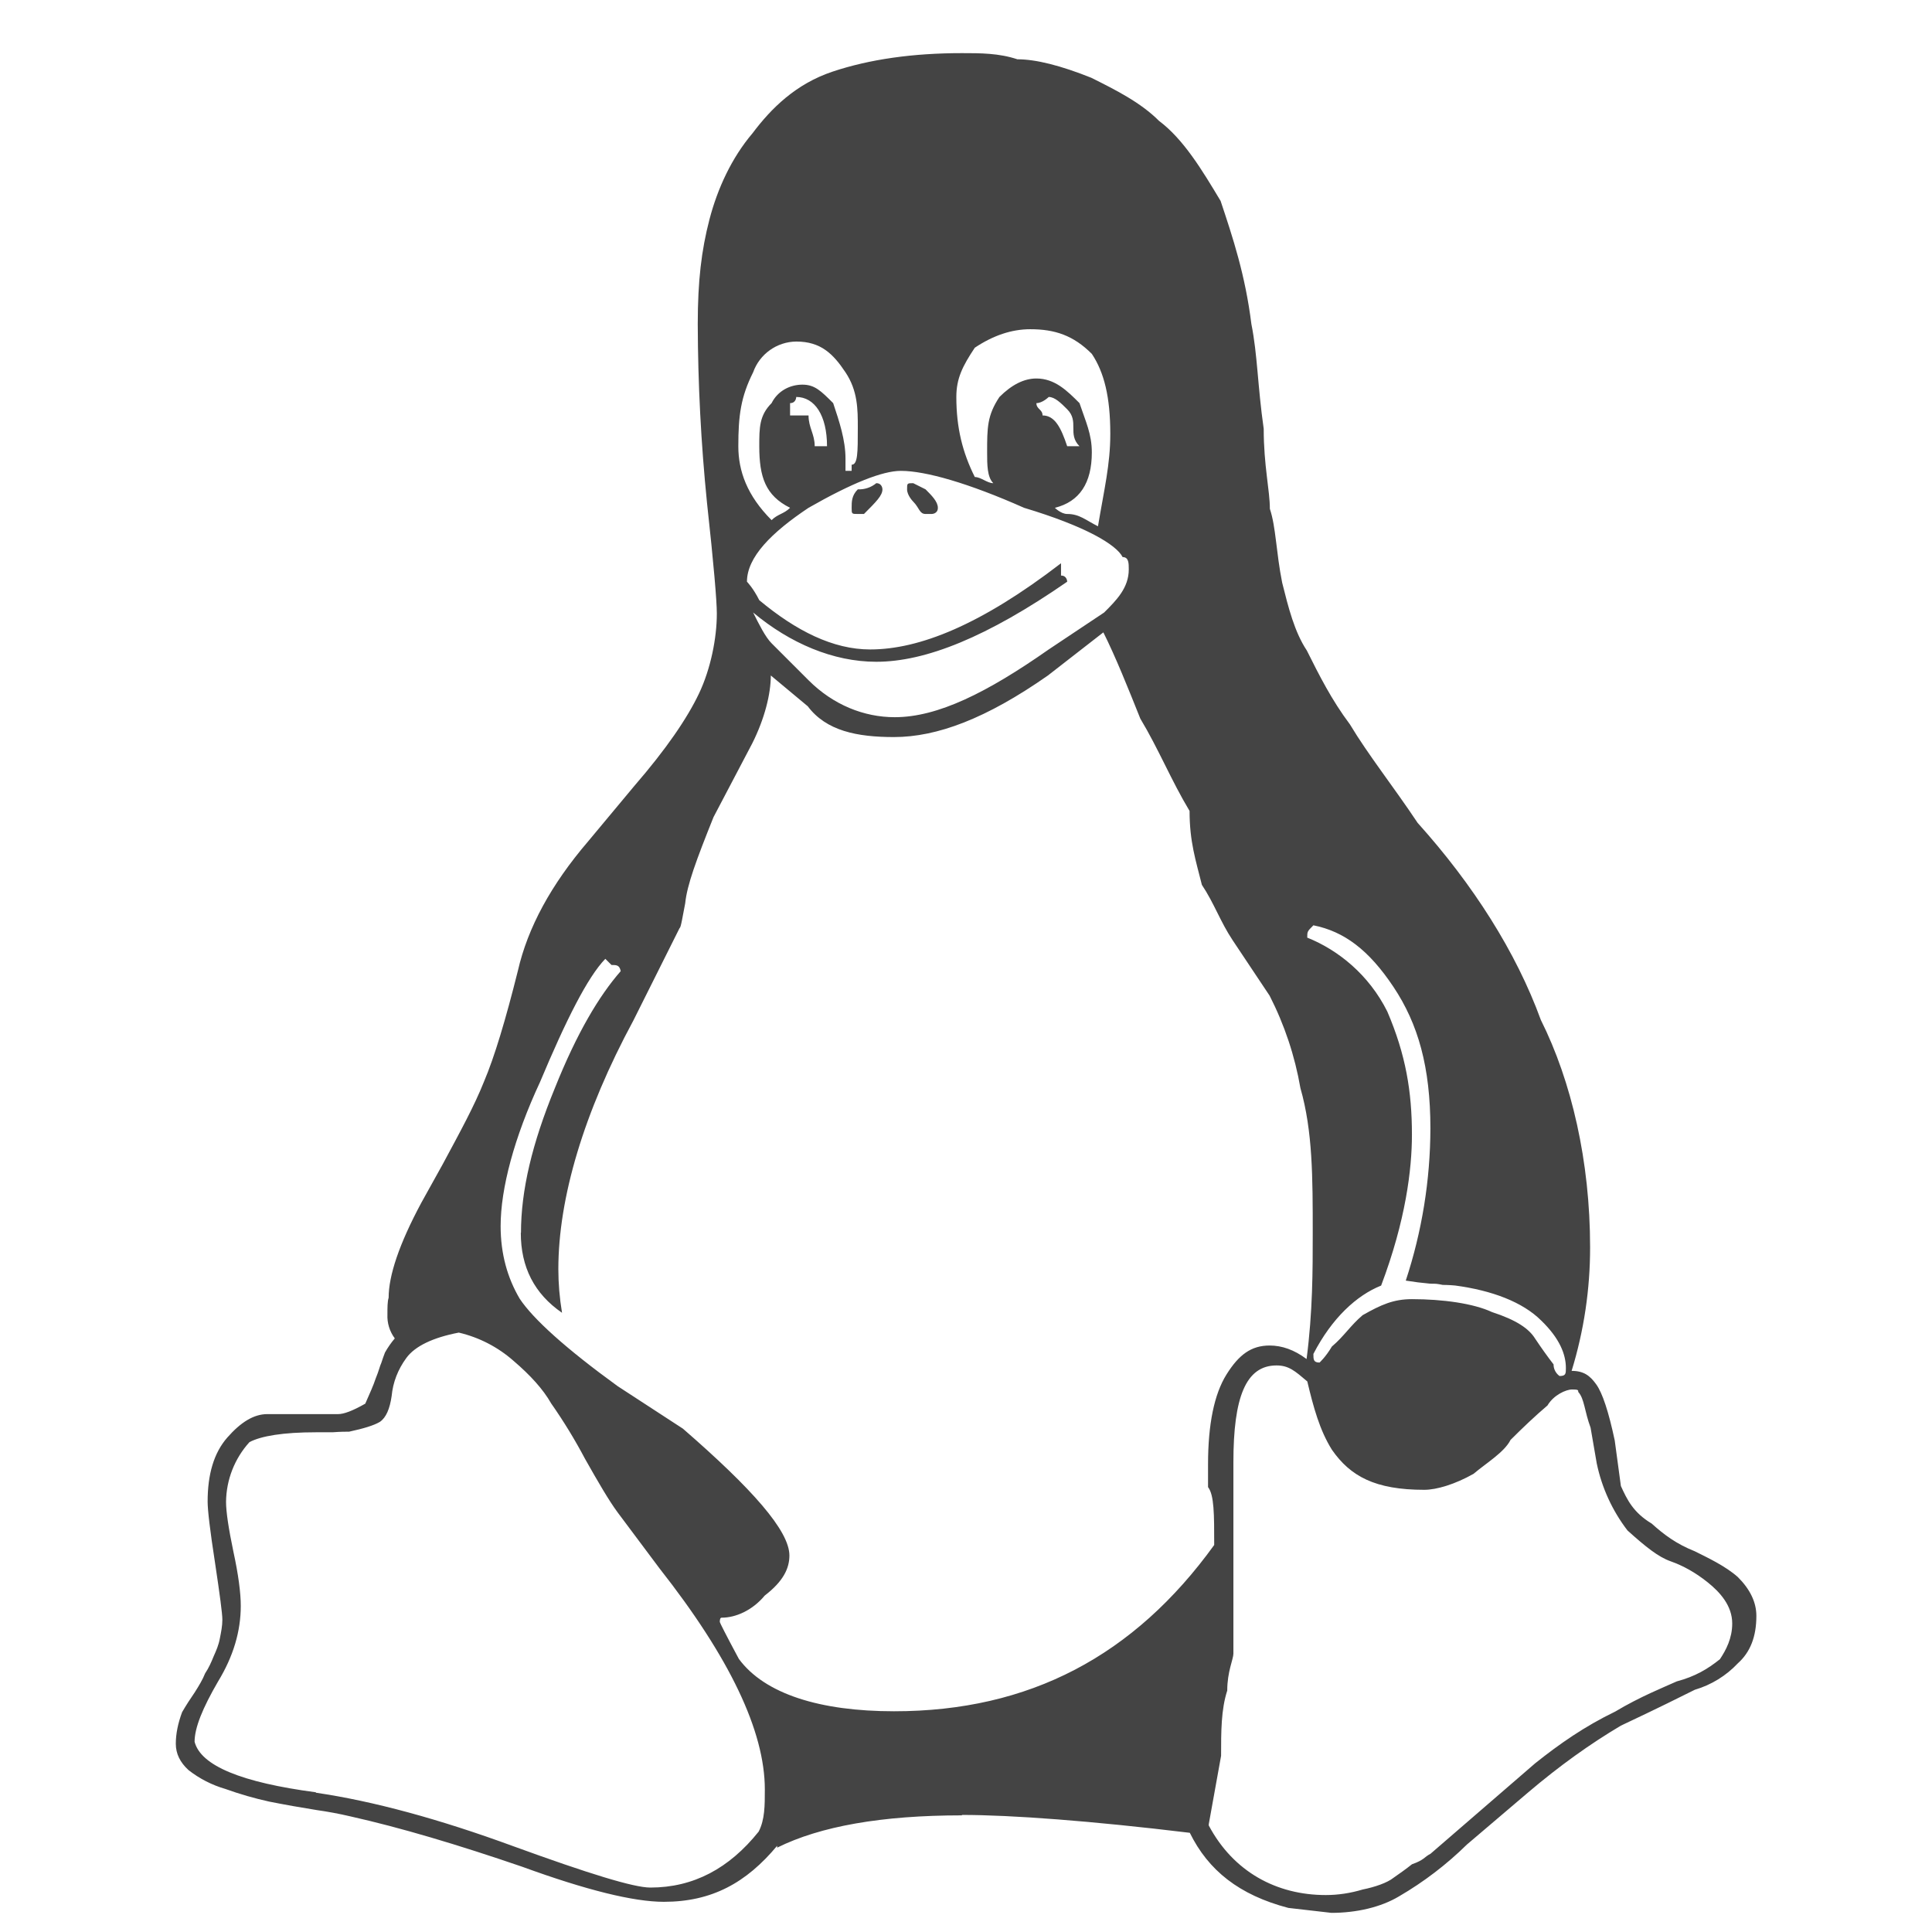
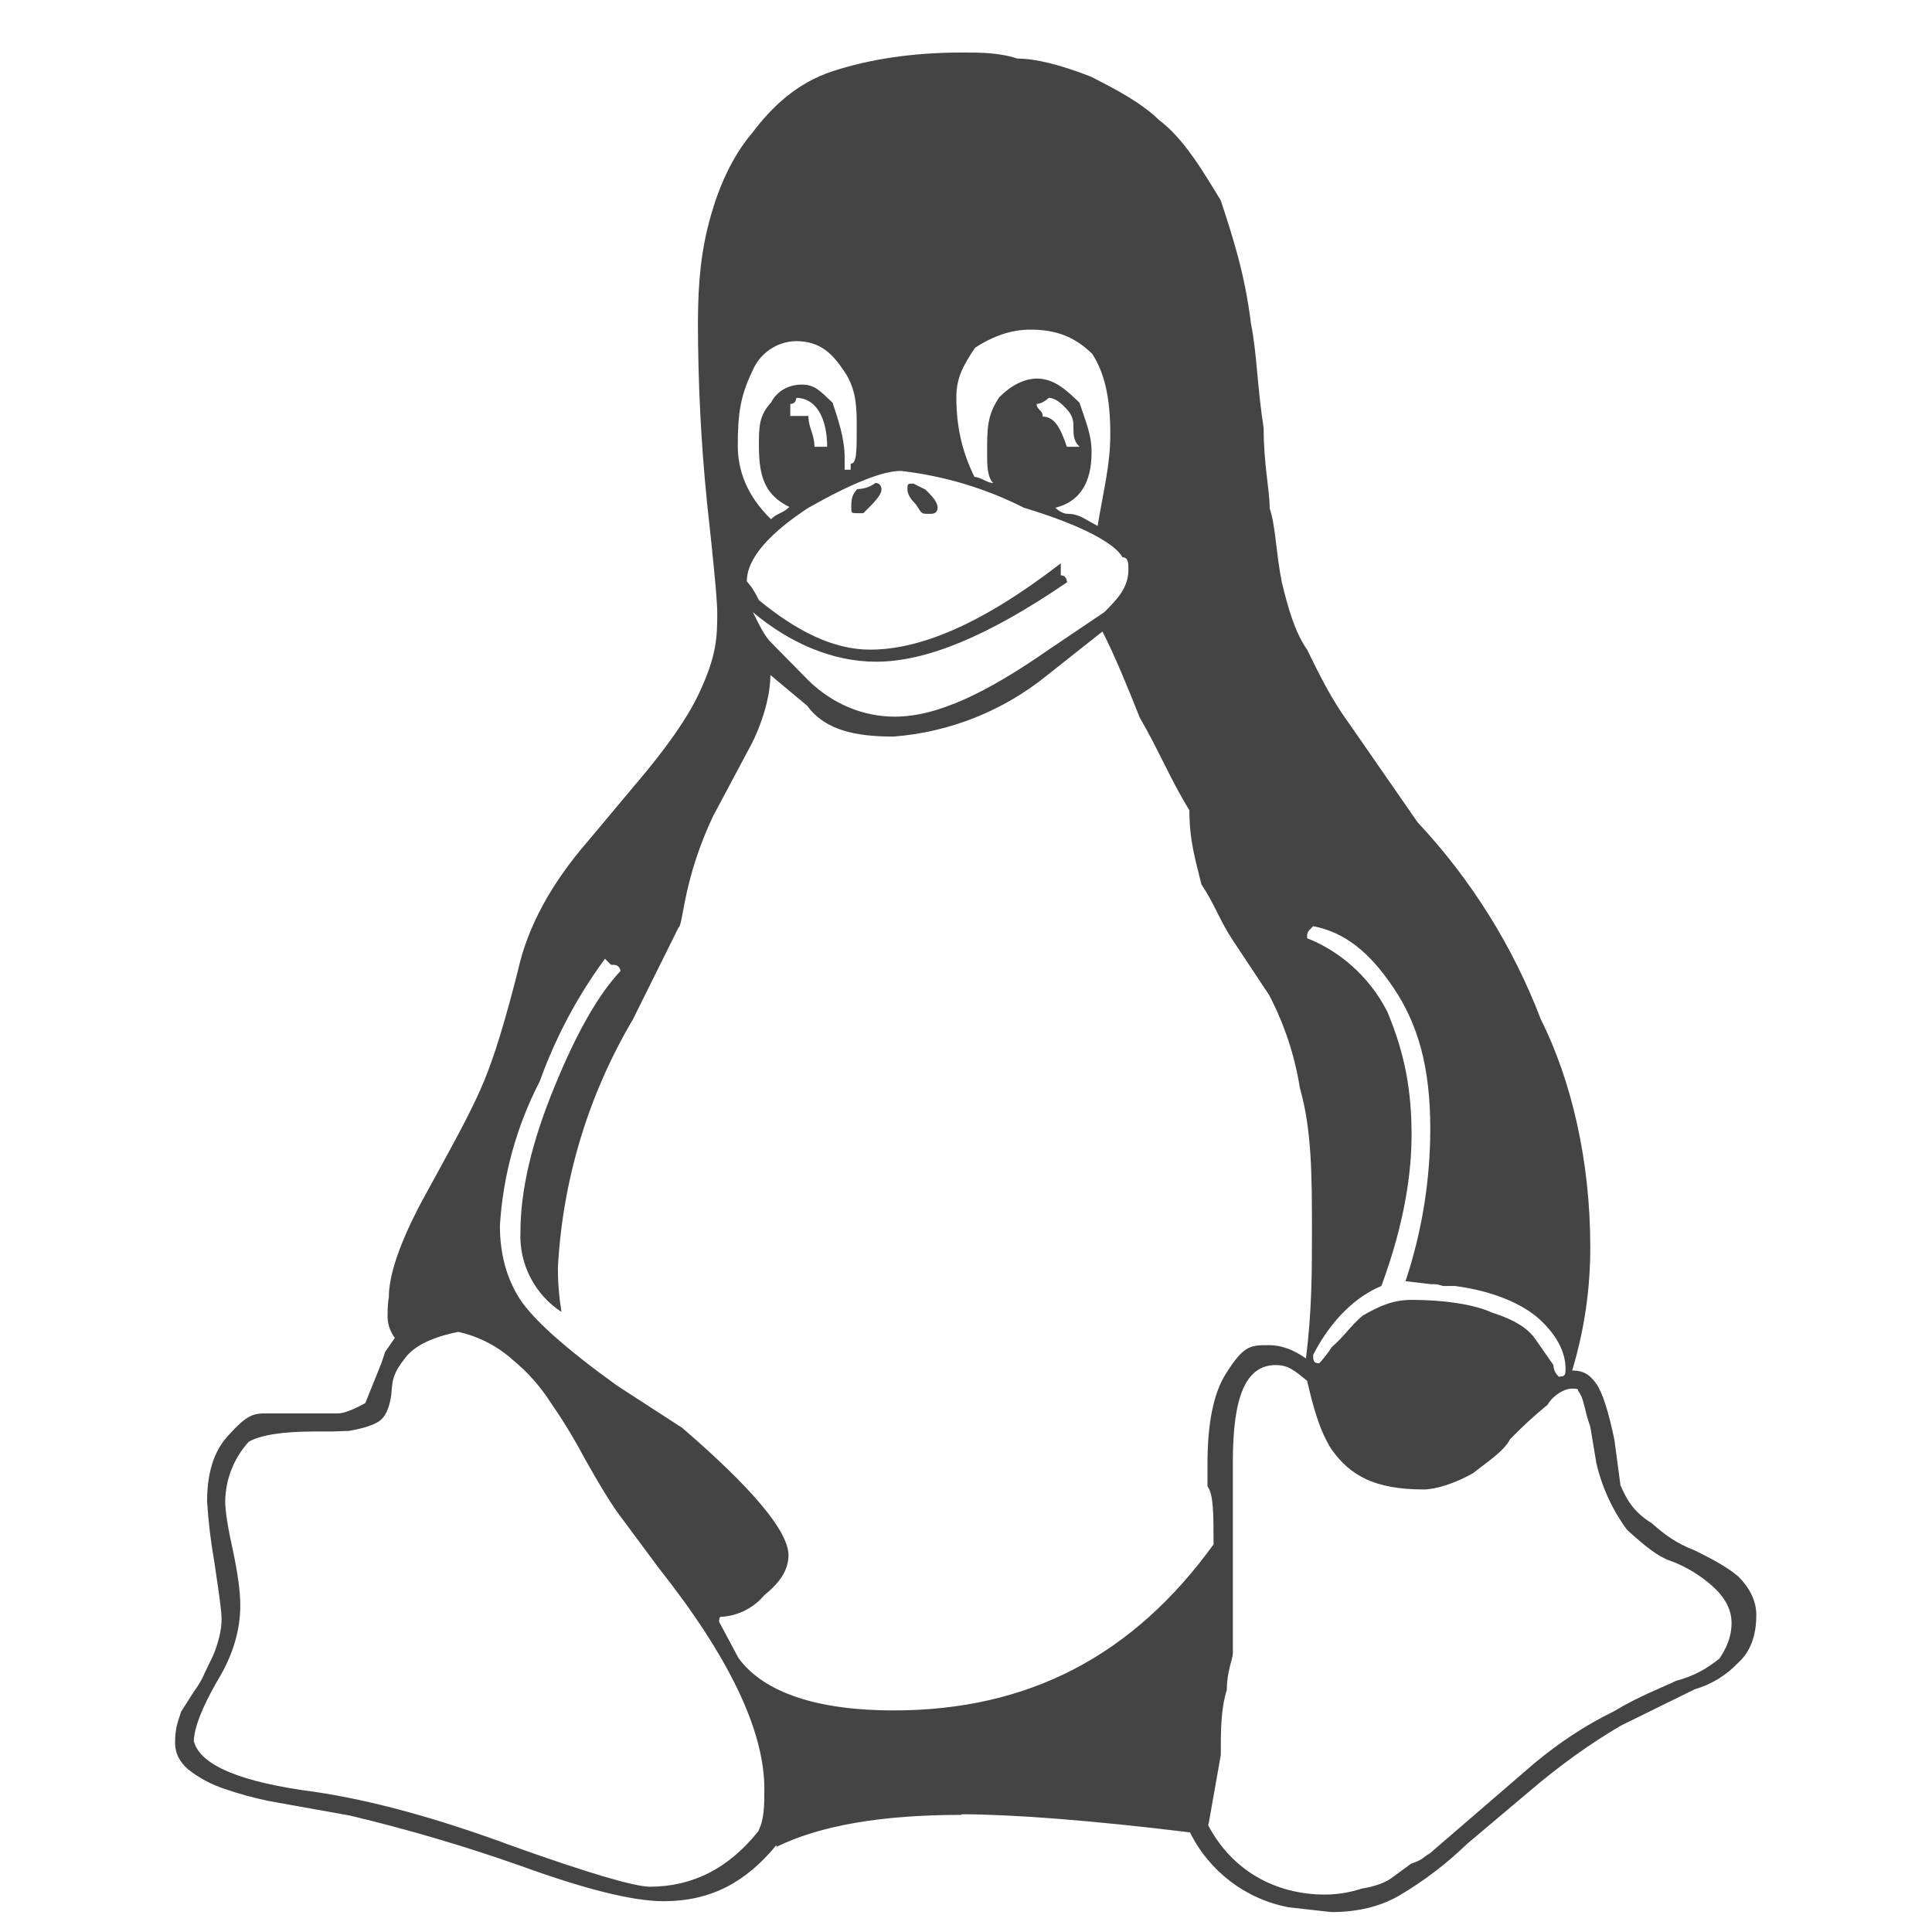
- <svg xmlns="http://www.w3.org/2000/svg" viewBox="0 0 32 32" id="linux">
-   <path fill="#444" d="M15.534 8.411c0 .102-.102.102-.102.102h-.102c-.102 0-.102-.102-.204-.204 0 0-.102-.102-.102-.204s0-.102.102-.102l.204.102c.102.102.204.204.204.306zm-1.836-1.02c0-.51-.204-.816-.51-.816 0 0 0 .102-.102.102v.204h.306c0 .204.102.306.102.51h.204zm3.57-.51c.204 0 .306.204.408.51h.204c-.102-.102-.102-.204-.102-.306s0-.204-.102-.306-.204-.204-.306-.204c0 0-.102.102-.204.102 0 .102.102.102.102.204zm-3.06 1.632c-.102 0-.102 0-.102-.102s0-.204.102-.306a.447.447 0 0 0 .306-.102c.102 0 .102.102.102.102 0 .102-.102.204-.306.408h-.102zm-1.122-.102c-.408-.204-.51-.51-.51-1.02 0-.306 0-.51.204-.714.102-.204.306-.306.51-.306s.306.102.51.306c.102.306.204.612.204.918v.204h.102v-.102c.102 0 .102-.204.102-.612 0-.306 0-.612-.204-.918s-.408-.51-.816-.51a.767.767 0 0 0-.714.51c-.204.408-.245.714-.245 1.224 0 .408.143.816.551 1.224.102-.102.204-.102.306-.204zm12.748 14.38c.102 0 .102-.041.102-.133 0-.224-.102-.489-.408-.785-.306-.306-.816-.5-1.428-.581-.102-.01-.204-.01-.204-.01-.102-.02-.102-.02-.204-.02a5.681 5.681 0 0 1-.408-.051 8.112 8.112 0 0 0 .408-2.519c0-1.02-.204-1.734-.612-2.346s-.816-.918-1.326-1.02c-.102.102-.102.102-.102.204.51.204 1.02.612 1.326 1.224.306.714.408 1.326.408 2.04 0 .571-.102 1.418-.51 2.499-.408.163-.816.54-1.122 1.132 0 .092 0 .143.102.143 0 0 .102-.092.204-.265.204-.173.306-.347.51-.52.306-.173.51-.265.816-.265.51 0 1.02.071 1.326.214.408.133.612.275.714.439.102.153.204.296.306.428 0 .132.102.194.102.194zM16.452 8.003c-.102-.102-.102-.306-.102-.51 0-.408 0-.612.204-.918.204-.204.408-.306.612-.306.306 0 .51.204.714.408.102.306.204.51.204.816 0 .51-.204.816-.612.918 0 0 .102.102.204.102.204 0 .306.102.51.204.102-.612.204-1.02.204-1.53 0-.612-.102-1.02-.306-1.326-.306-.306-.612-.408-1.02-.408-.306 0-.612.102-.918.306-.204.306-.306.51-.306.816 0 .51.102.918.306 1.326.102 0 .204.102.306.102zm1.224 1.632c-1.326.918-2.346 1.326-3.162 1.326-.714 0-1.428-.306-2.04-.816.102.204.204.408.306.51l.612.612c.408.408.918.612 1.428.612.714 0 1.53-.408 2.55-1.122l.918-.612c.204-.204.408-.408.408-.714 0-.102 0-.204-.102-.204-.102-.204-.612-.51-1.632-.816-.918-.408-1.632-.612-2.04-.612-.306 0-.816.204-1.53.612-.612.408-1.02.816-1.02 1.224 0 0 .102.102.204.306.612.51 1.224.816 1.836.816.816 0 1.836-.408 3.162-1.428v.204c.102 0 .102.102.102.102zm2.345 20.601c.408.767 1.122 1.152 1.938 1.152.204 0 .408-.031.612-.092.204-.041.408-.112.51-.194.102-.071.204-.143.306-.224.204-.071.204-.122.306-.173l1.734-1.499c.408-.325.816-.61 1.326-.857.408-.245.816-.408 1.02-.5.306-.082.51-.204.714-.367.102-.153.204-.347.204-.592 0-.296-.204-.52-.408-.683s-.408-.275-.612-.347-.408-.235-.714-.51a2.747 2.747 0 0 1-.51-1.112l-.102-.591c-.102-.275-.102-.479-.204-.592 0-.031 0-.041-.102-.041s-.306.092-.408.265c-.204.173-.408.367-.612.571-.102.204-.408.387-.612.561-.306.173-.612.265-.816.265-.816 0-1.224-.224-1.53-.663-.204-.326-.306-.704-.408-1.132-.204-.173-.306-.265-.51-.265-.51 0-.714.53-.714 1.601v3.172c0 .092-.102.296-.102.612-.102.316-.102.675-.102 1.081l-.204 1.132v.017zm-14.788-.543c.948.139 2.04.435 3.274.888 1.234.449 1.989.683 2.264.683.714 0 1.306-.316 1.795-.927.102-.198.102-.43.102-.698 0-.964-.581-2.183-1.744-3.661l-.694-.928c-.143-.194-.316-.49-.54-.887a8.645 8.645 0 0 0-.561-.918c-.133-.235-.347-.469-.622-.704a2.092 2.092 0 0 0-.908-.469c-.428.082-.724.224-.867.418s-.224.408-.245.632c-.031.214-.092.357-.194.428-.102.061-.275.112-.51.163-.051 0-.143 0-.275.01h-.275c-.541 0-.908.061-1.101.163a1.497 1.497 0 0 0-.388.989c0 .163.041.439.122.826.082.377.122.683.122.897 0 .418-.122.836-.377 1.254-.255.439-.388.765-.388.997.102.396.775.674 2.009.837zm3.396-9.273c0-.704.184-1.479.561-2.397.367-.918.734-1.53 1.091-1.938-.02-.102-.071-.102-.153-.102l-.102-.102c-.296.306-.653 1.02-1.081 2.04-.428.918-.653 1.764-.653 2.387 0 .459.112.857.316 1.203.224.337.765.826 1.622 1.448l1.081.704c1.152 1 1.764 1.693 1.764 2.101 0 .214-.102.428-.408.663-.204.245-.479.367-.714.367-.02 0-.031.02-.031.071 0 .01.102.214.316.612.428.581 1.346.867 2.57.867 2.244 0 3.977-.918 5.303-2.754 0-.51 0-.826-.102-.959v-.377c0-.663.102-1.163.306-1.489s.408-.479.714-.479c.204 0 .408.071.612.224.102-.785.102-1.469.102-2.081 0-.928 0-1.693-.204-2.407a5.376 5.376 0 0 0-.51-1.53l-.612-.918c-.204-.306-.306-.612-.51-.918-.102-.408-.204-.714-.204-1.224-.306-.51-.51-1.02-.816-1.53-.204-.51-.408-1.02-.612-1.428l-.918.714c-1.02.714-1.836 1.02-2.55 1.02-.612 0-1.122-.102-1.428-.51l-.612-.51c0 .306-.102.714-.306 1.122l-.643 1.224c-.286.714-.438 1.122-.469 1.428-.041.204-.071.408-.092.408l-.765 1.53c-.826 1.53-1.244 2.947-1.244 4.12 0 .235.02.479.061.724-.459-.316-.683-.755-.683-1.326zm7.303 9.648c-1.326 0-2.346.18-3.06.535v-.031c-.51.612-1.081.928-1.877.928-.5 0-1.285-.194-2.346-.581-1.071-.367-2.019-.649-2.845-.834a6.337 6.337 0 0 0-.561-.105 20.908 20.908 0 0 1-.785-.14 5.904 5.904 0 0 1-.724-.209 1.808 1.808 0 0 1-.612-.313c-.141-.129-.21-.273-.21-.436s.035-.337.104-.523c.065-.112.137-.224.208-.326.071-.112.133-.214.173-.316.061-.092.102-.184.143-.286.041-.092.082-.184.102-.296.02-.102.041-.204.041-.306s-.041-.408-.122-.948c-.082-.53-.122-.867-.122-1.01 0-.449.102-.806.326-1.061s.439-.388.663-.388h1.173c.092 0 .235-.051.449-.173.071-.163.133-.296.173-.418.051-.122.071-.214.092-.255.02-.061.041-.122.061-.173a1.48 1.48 0 0 1 .163-.235.616.616 0 0 1-.122-.398c0-.112 0-.214.02-.275 0-.367.173-.887.54-1.571l.357-.643c.296-.551.52-.959.683-1.367.173-.408.357-1.02.561-1.836.163-.714.551-1.428 1.163-2.142l.765-.918c.53-.612.877-1.122 1.071-1.53s.296-.918.296-1.326c0-.204-.051-.816-.163-1.836a30.27 30.27 0 0 1-.153-2.958c0-.714.061-1.224.194-1.734s.367-1.02.714-1.428c.306-.408.714-.816 1.326-1.02S15.117.88 15.933.88c.306 0 .612 0 .918.102.306 0 .714.102 1.224.306.408.204.816.408 1.122.714.408.306.714.816 1.02 1.326.204.612.408 1.224.51 2.04.102.51.102 1.02.204 1.734 0 .612.102 1.02.102 1.326.102.306.102.714.204 1.224.102.408.204.816.408 1.122.204.408.408.816.714 1.224.306.51.714 1.02 1.122 1.632.918 1.02 1.632 2.142 2.04 3.263.51 1.02.816 2.346.816 3.763a6.93 6.93 0 0 1-.306 2.05c.204 0 .306.082.408.224s.204.449.306.928l.102.755c.102.224.204.439.51.622.204.184.408.337.714.459.204.102.51.245.714.428.204.204.306.418.306.642 0 .347-.102.602-.306.785a1.6 1.6 0 0 1-.714.439c-.204.102-.612.306-1.224.594-.51.302-1.02.668-1.53 1.101l-1.02.868a5.67 5.67 0 0 1-1.122.857c-.306.184-.714.275-1.122.275l-.714-.082c-.816-.214-1.326-.622-1.632-1.244-1.632-.198-2.958-.296-3.774-.296z" />
+ <svg xmlns="http://www.w3.org/2000/svg" viewBox="0 0 32 32">
+   <path fill="#444" d="M15.53 8.41c0 .1-.1.1-.1.1h-.1c-.1 0-.1-.1-.2-.2 0 0-.1-.1-.1-.2s0-.1.1-.1l.2.1c.1.1.2.2.2.3M13.7 7.4c0-.5-.2-.81-.51-.81 0 0 0 .1-.1.1v.2h.3c0 .2.1.3.1.51zm3.57-.5c.2 0 .3.2.4.5h.21c-.1-.1-.1-.2-.1-.3s0-.2-.1-.31-.2-.2-.31-.2c0 0-.1.1-.2.1 0 .1.1.1.1.2M14.2 8.5c-.1 0-.1 0-.1-.1s0-.2.1-.3a.5.5 0 0 0 .3-.1c.1 0 .1.1.1.1 0 .1-.1.2-.3.4zm-1.12-.1c-.41-.2-.51-.5-.51-1.02 0-.3 0-.5.2-.71.1-.2.3-.3.51-.3s.3.1.51.3c.1.3.2.6.2.91v.2h.1v-.1c.1 0 .1-.2.1-.6 0-.31 0-.62-.2-.92s-.4-.51-.81-.51a.8.8 0 0 0-.72.5c-.2.41-.24.72-.24 1.23 0 .4.14.82.55 1.22.1-.1.2-.1.3-.2m12.76 14.4c.1 0 .1-.04.1-.13 0-.23-.1-.5-.4-.79s-.82-.5-1.43-.58h-.2c-.1-.03-.1-.03-.2-.03l-.42-.05a8 8 0 0 0 .41-2.52c0-1.02-.2-1.73-.61-2.34s-.82-.92-1.33-1.02c-.1.1-.1.1-.1.2.51.2 1.02.61 1.33 1.22.3.72.4 1.33.4 2.04 0 .58-.1 1.42-.5 2.5-.41.17-.82.54-1.13 1.14 0 .09 0 .14.1.14 0 0 .1-.1.21-.27.2-.17.3-.34.51-.52.3-.17.51-.26.82-.26.5 0 1.02.07 1.32.21.41.13.61.28.72.44l.3.43c0 .13.1.2.1.2zM16.45 8c-.1-.1-.1-.3-.1-.5 0-.41 0-.62.2-.92q.3-.3.62-.31c.3 0 .5.2.71.4.1.31.2.52.2.82q0 .77-.6.92s.1.1.2.1c.2 0 .3.1.5.2.1-.6.21-1.01.21-1.52 0-.62-.1-1.02-.3-1.33-.31-.3-.62-.4-1.03-.4q-.45 0-.91.3c-.2.3-.31.5-.31.82 0 .5.1.91.3 1.32.1 0 .21.1.31.1m1.23 1.64c-1.33.91-2.35 1.32-3.17 1.32-.71 0-1.42-.3-2.04-.82.1.2.2.41.31.51l.61.62c.41.4.92.6 1.43.6.71 0 1.53-.4 2.55-1.11l.92-.62c.2-.2.4-.4.4-.7 0-.11 0-.21-.1-.21-.1-.2-.6-.51-1.63-.82a6 6 0 0 0-2.04-.61q-.45 0-1.53.61c-.61.4-1.02.82-1.02 1.22 0 0 .1.1.2.31.62.51 1.23.82 1.84.82.82 0 1.84-.41 3.16-1.43v.2c.1 0 .1.1.1.1m2.34 20.6c.4.76 1.12 1.15 1.94 1.15q.3 0 .61-.1c.2-.03.4-.1.51-.19l.3-.22c.21-.07.21-.12.31-.17l1.74-1.5c.4-.33.81-.61 1.32-.86.41-.25.82-.4 1.02-.5.3-.08.51-.2.72-.37.1-.15.2-.34.2-.59 0-.3-.2-.52-.4-.68s-.42-.28-.62-.35-.4-.23-.71-.51a3 3 0 0 1-.51-1.11l-.1-.6c-.1-.27-.1-.47-.2-.59 0-.03 0-.04-.11-.04s-.3.1-.4.27q-.32.26-.62.57c-.1.2-.4.39-.61.56-.3.17-.62.27-.82.27-.81 0-1.22-.23-1.53-.67-.2-.32-.3-.7-.4-1.13-.21-.17-.31-.26-.52-.26-.5 0-.71.53-.71 1.6v3.17c0 .1-.1.3-.1.61-.1.32-.1.68-.1 1.08l-.2 1.13zm-14.79-.55q1.42.21 3.28.9 1.85.66 2.26.67 1.07 0 1.8-.92c.1-.2.1-.43.1-.7q0-1.45-1.75-3.66l-.69-.93q-.21-.3-.54-.89a9 9 0 0 0-.56-.92 3 3 0 0 0-.62-.7 2 2 0 0 0-.91-.47q-.64.13-.87.42c-.23.29-.22.4-.24.63q-.05.33-.2.43t-.5.16l-.28.01h-.28q-.8 0-1.1.17a1.5 1.5 0 0 0-.39.98q0 .25.13.83.12.57.12.9 0 .63-.38 1.25-.38.66-.39 1 .16.6 2.01.84m3.4-9.27q0-1.04.56-2.4.55-1.35 1.1-1.93c-.03-.1-.08-.1-.16-.1l-.1-.1a8 8 0 0 0-1.08 2.03 6 6 0 0 0-.66 2.39q0 .69.32 1.2.33.52 1.62 1.45l1.08.7q1.74 1.5 1.76 2.1c0 .22-.1.43-.4.67a1 1 0 0 1-.72.36q-.03 0-.03.08l.32.6c.43.59 1.34.87 2.57.87 2.24 0 3.97-.91 5.3-2.75 0-.51 0-.83-.1-.96v-.38q0-1 .3-1.48c.3-.48.41-.48.72-.48q.3 0 .61.22c.1-.78.1-1.47.1-2.08 0-.93 0-1.7-.2-2.4a5 5 0 0 0-.51-1.54l-.61-.92c-.2-.3-.3-.6-.51-.91-.1-.41-.2-.72-.2-1.23-.31-.5-.52-1.02-.82-1.53-.2-.5-.41-1.02-.62-1.43l-.91.72a4.6 4.6 0 0 1-2.55 1.02c-.62 0-1.13-.1-1.43-.51l-.61-.51c0 .3-.1.71-.3 1.12l-.65 1.22a6 6 0 0 0-.47 1.43c-.04.2-.07.41-.1.41l-.76 1.53a9 9 0 0 0-1.24 4.12q0 .36.06.72a1.5 1.5 0 0 1-.68-1.32m7.3 9.65q-1.98 0-3.06.53v-.03c-.5.61-1.08.93-1.87.93q-.75 0-2.35-.58a28 28 0 0 0-2.85-.84l-.56-.1-.78-.14a6 6 0 0 1-.73-.2 2 2 0 0 1-.6-.32q-.22-.19-.22-.44c0-.25.04-.33.1-.52l.21-.33q.12-.16.18-.31l.14-.29q.06-.14.1-.3t.04-.3c0-.15-.04-.4-.12-.95a9 9 0 0 1-.12-1q0-.7.33-1.07c.33-.37.43-.39.66-.39H5.6q.14 0 .45-.17l.17-.42.1-.25.06-.18.16-.23a.6.6 0 0 1-.12-.4q0-.17.02-.27 0-.56.54-1.58l.35-.64c.3-.55.52-.96.69-1.37q.25-.6.56-1.83.24-1.08 1.16-2.14l.77-.92q.78-.91 1.07-1.53c.29-.62.3-.92.3-1.33q0-.3-.17-1.83a30 30 0 0 1-.15-2.96c0-.72.06-1.23.2-1.74s.36-1.02.7-1.42c.31-.41.72-.82 1.33-1.02s1.33-.31 2.14-.31c.3 0 .62 0 .92.1q.45 0 1.22.3c.41.21.82.42 1.13.72.4.3.71.82 1.02 1.33.2.61.4 1.22.5 2.04.1.5.1 1.02.21 1.73 0 .61.1 1.02.1 1.33.1.3.1.71.2 1.22.1.41.21.82.42 1.12.2.41.4.82.7 1.23l1.13 1.63a10 10 0 0 1 2.04 3.26c.51 1.02.82 2.35.82 3.77a7 7 0 0 1-.3 2.05c.2 0 .3.08.4.22s.2.45.3.93l.1.75c.1.23.21.44.52.63.2.18.4.33.71.45.2.1.51.25.72.43q.3.3.3.64 0 .52-.3.79a1.6 1.6 0 0 1-.72.44l-1.22.6q-.77.45-1.53 1.1l-1.02.86a6 6 0 0 1-1.13.86q-.47.27-1.12.27l-.71-.08a2.3 2.3 0 0 1-1.63-1.24c-1.63-.2-2.96-.3-3.78-.3z" />
</svg>
